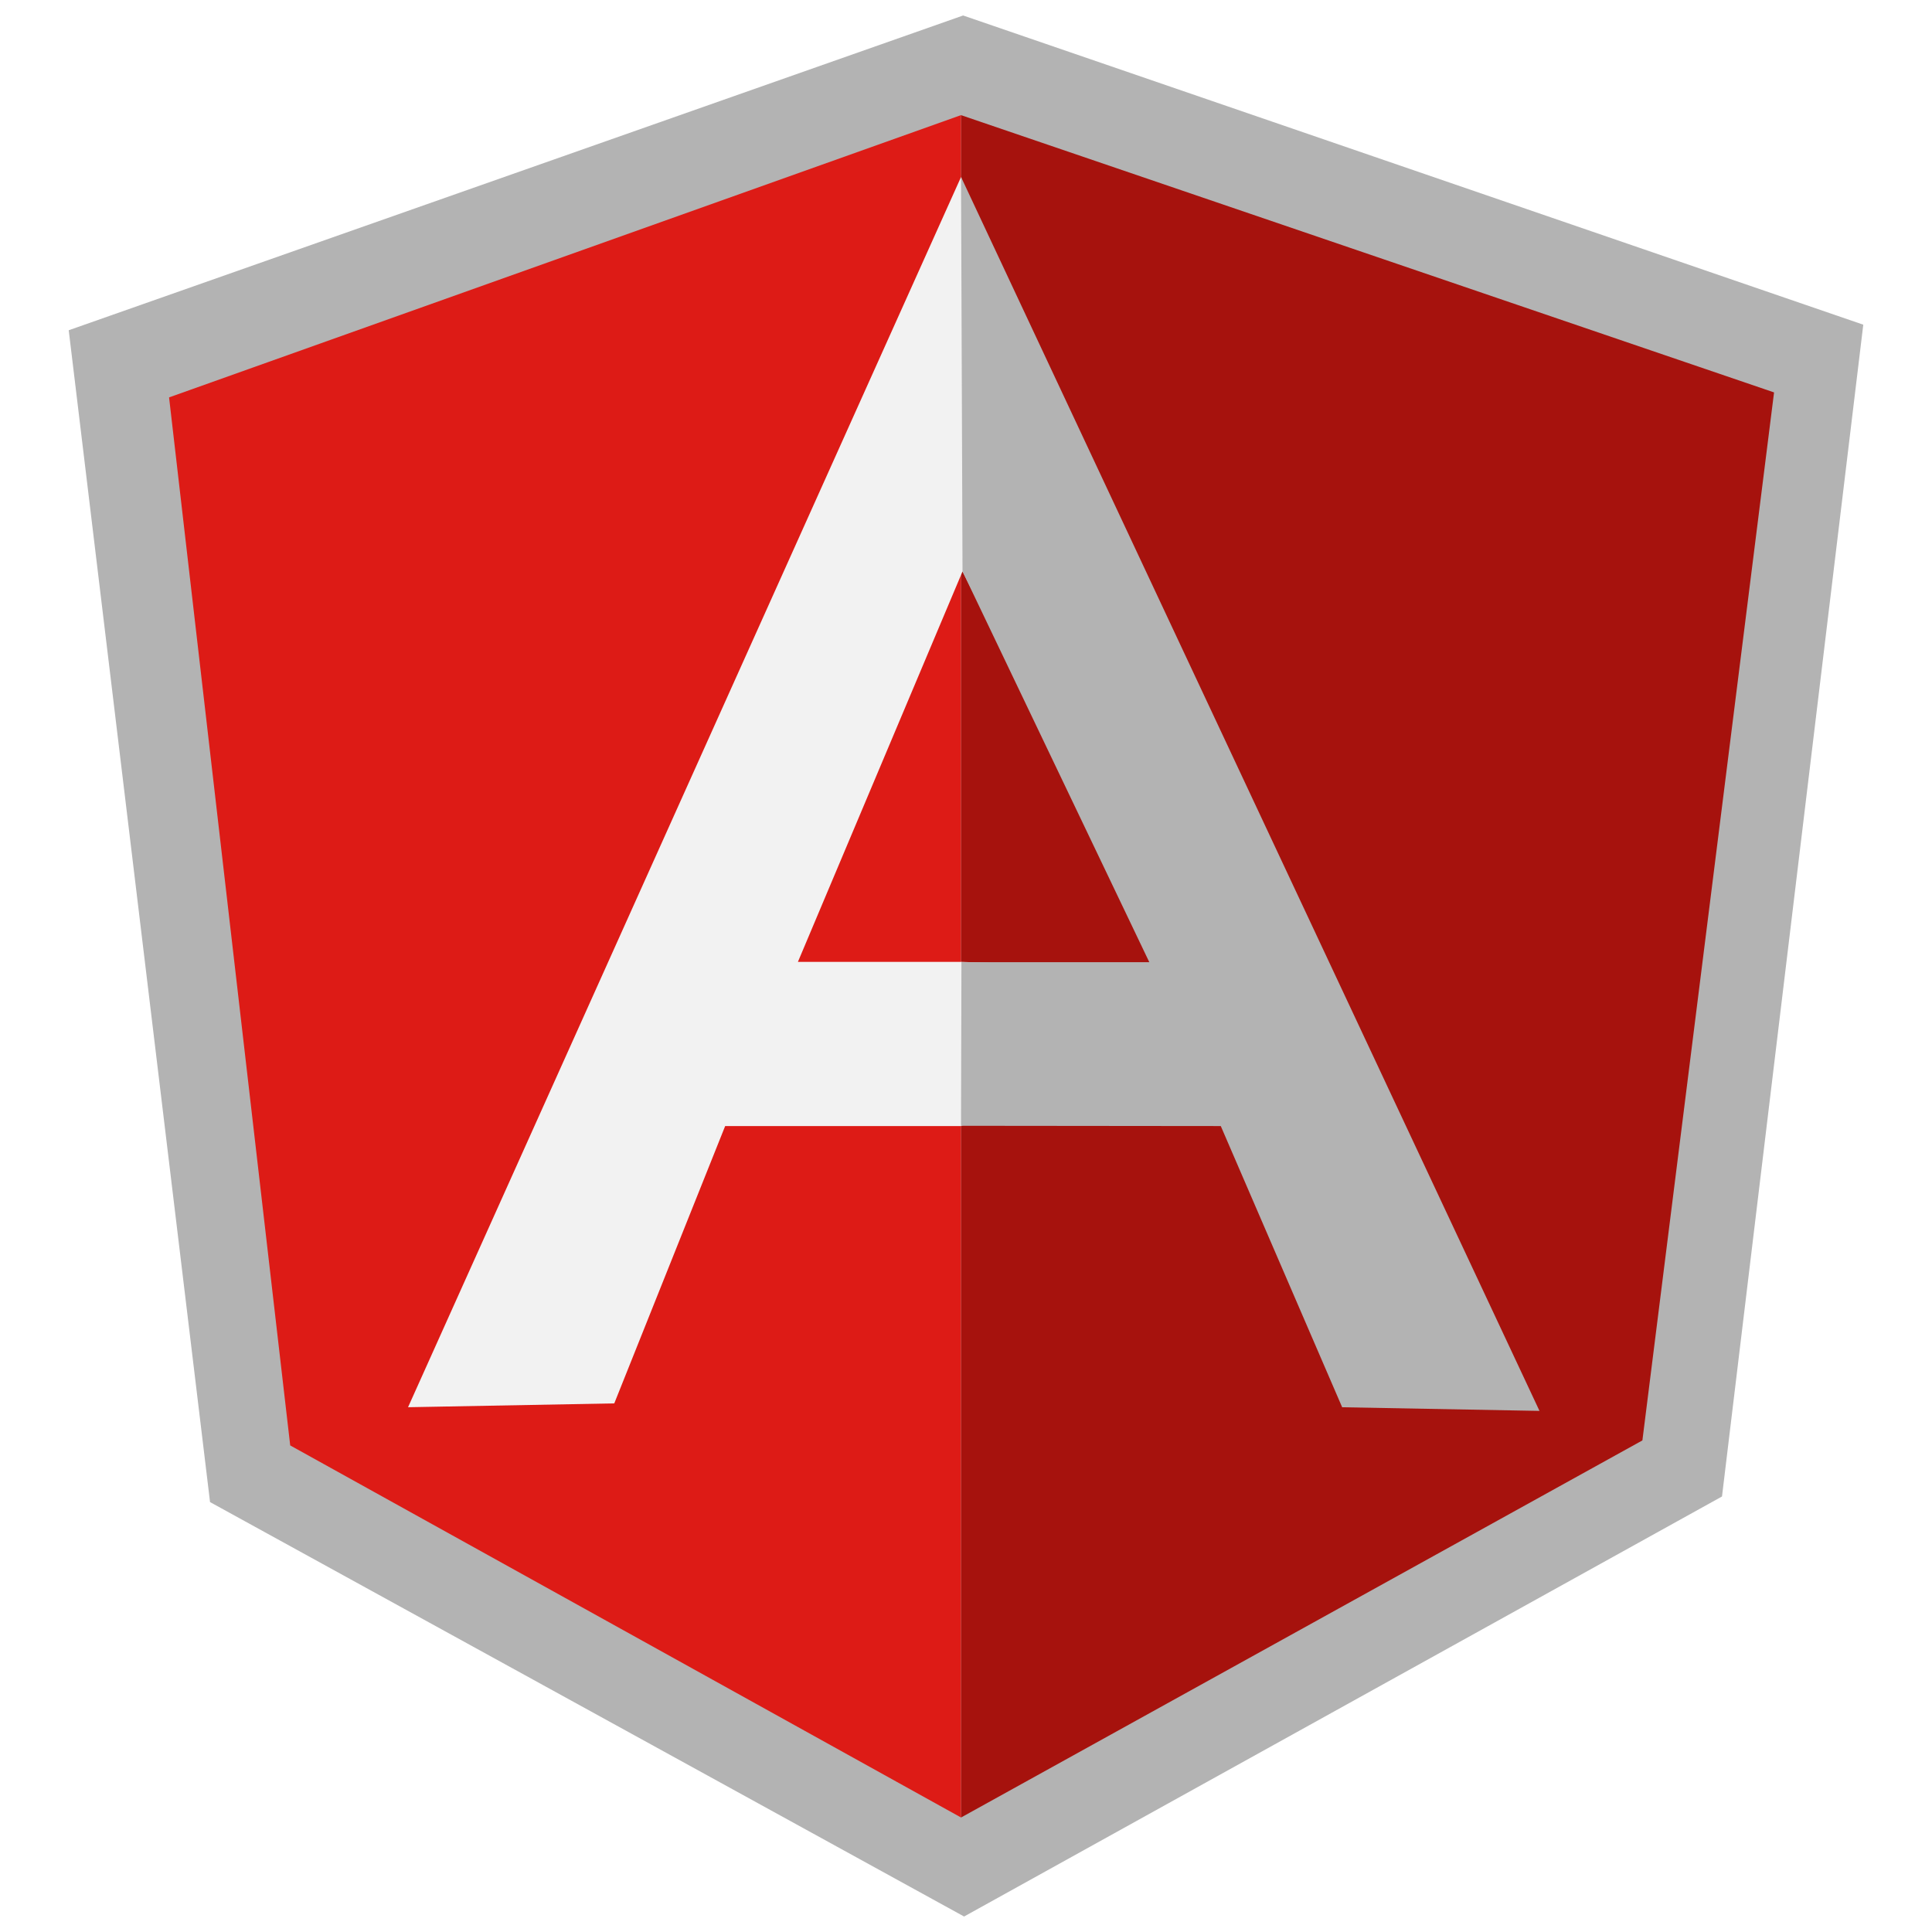
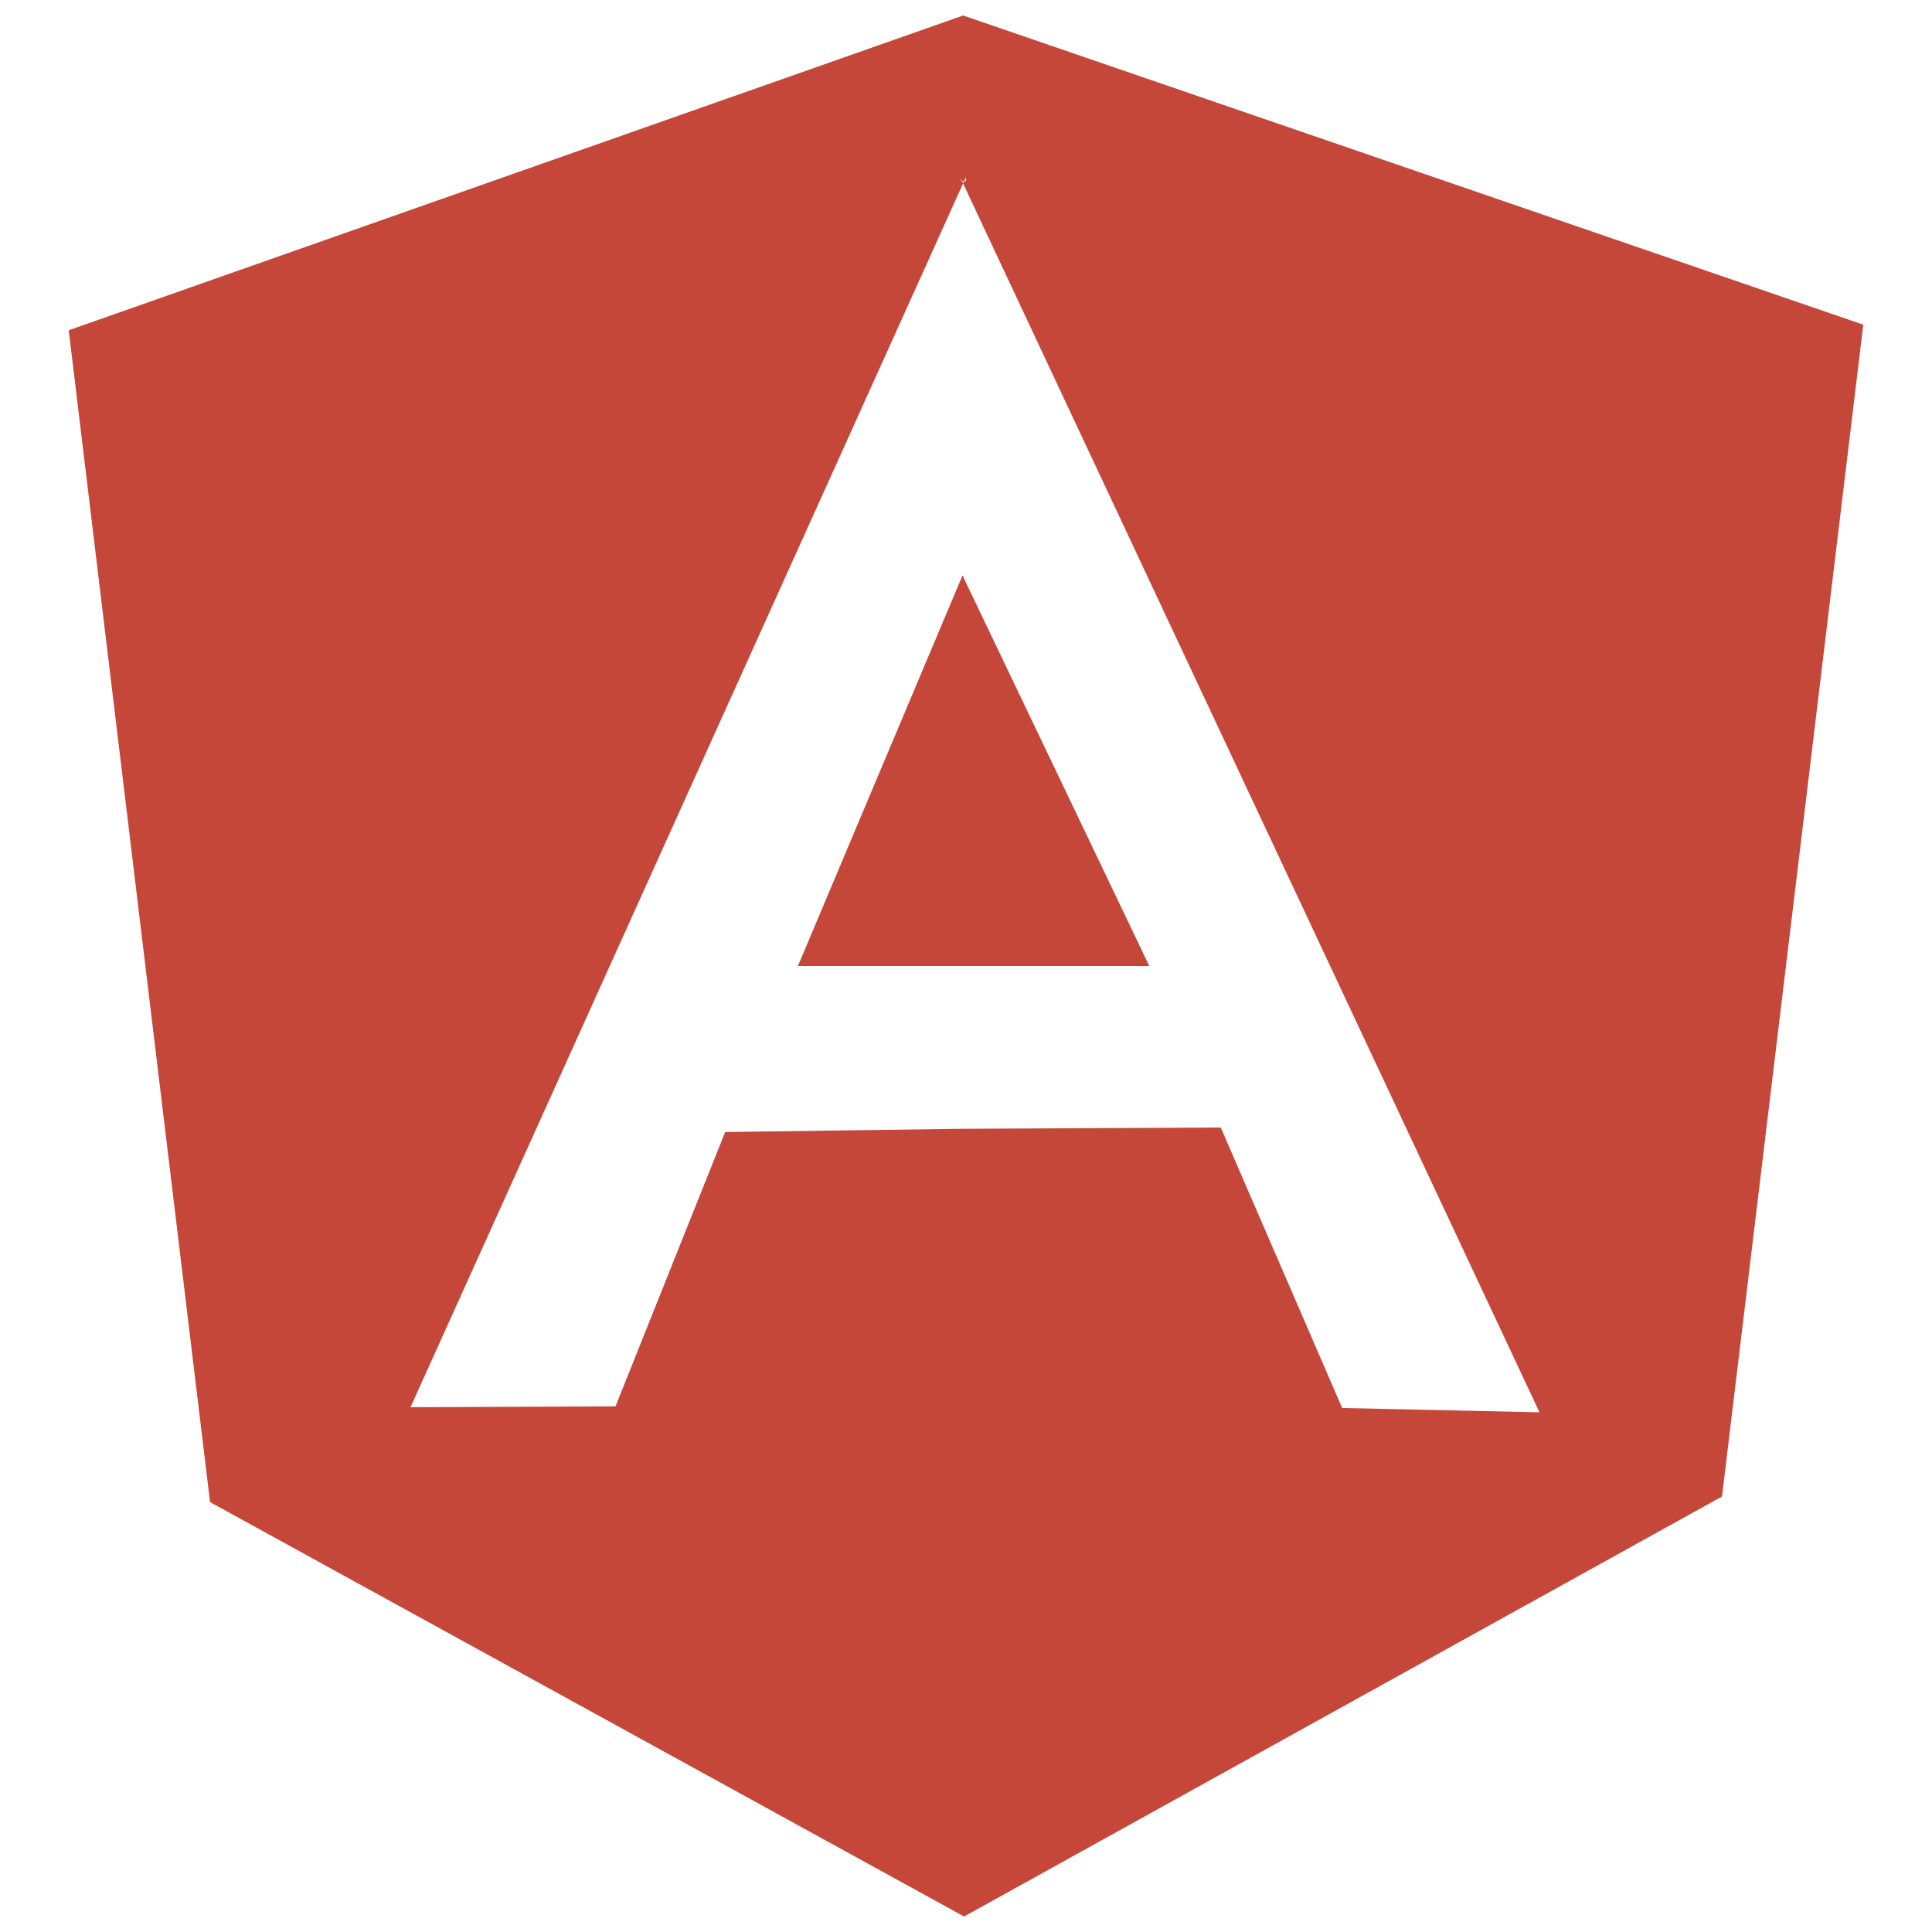
<svg xmlns="http://www.w3.org/2000/svg" viewBox="0 0 128 128">
-   <path fill="#B3B3B3" d="M63.81 1.026l-59.257 20.854 9.363 77.637 49.957 27.457 50.214-27.828 9.36-77.635z" />
-   <path fill="#A6120D" d="M117.536 25.998l-53.864-18.369v112.785l45.141-24.983z" />
-   <path fill="#DD1B16" d="M11.201 26.329l8.026 69.434 44.444 24.651v-112.787z" />
-   <path fill="#F2F2F2" d="M78.499 67.67l-14.827 6.934h-15.628l-7.347 18.374-13.663.254 36.638-81.508 14.827 55.946zm-1.434-3.491l-13.295-26.321-10.906 25.868h10.807l13.394.453z" />
-   <path fill="#B3B3B3" d="M63.671 11.724l.098 26.134 12.375 25.888h-12.446l-.027 10.841 17.209.017 8.042 18.63 13.074.242z" />
+   <path fill="#C4473A" d="M52.864 64h23.28l-12.375-25.877zM63.81 1.026l-59.257 20.854 9.363 77.637 49.957 27.457 50.214-27.828 9.36-77.635-59.637-20.485zm-15.766 73.974l-7.265 18.176-13.581.056 36.608-81.079-.07-.153h-.064l.001-.133.063.133h.141l.123-.274v.274h-.124l-.069.153 38.189 81.417-13.074-.287-8.042-18.58-17.173.082" />
</svg>
